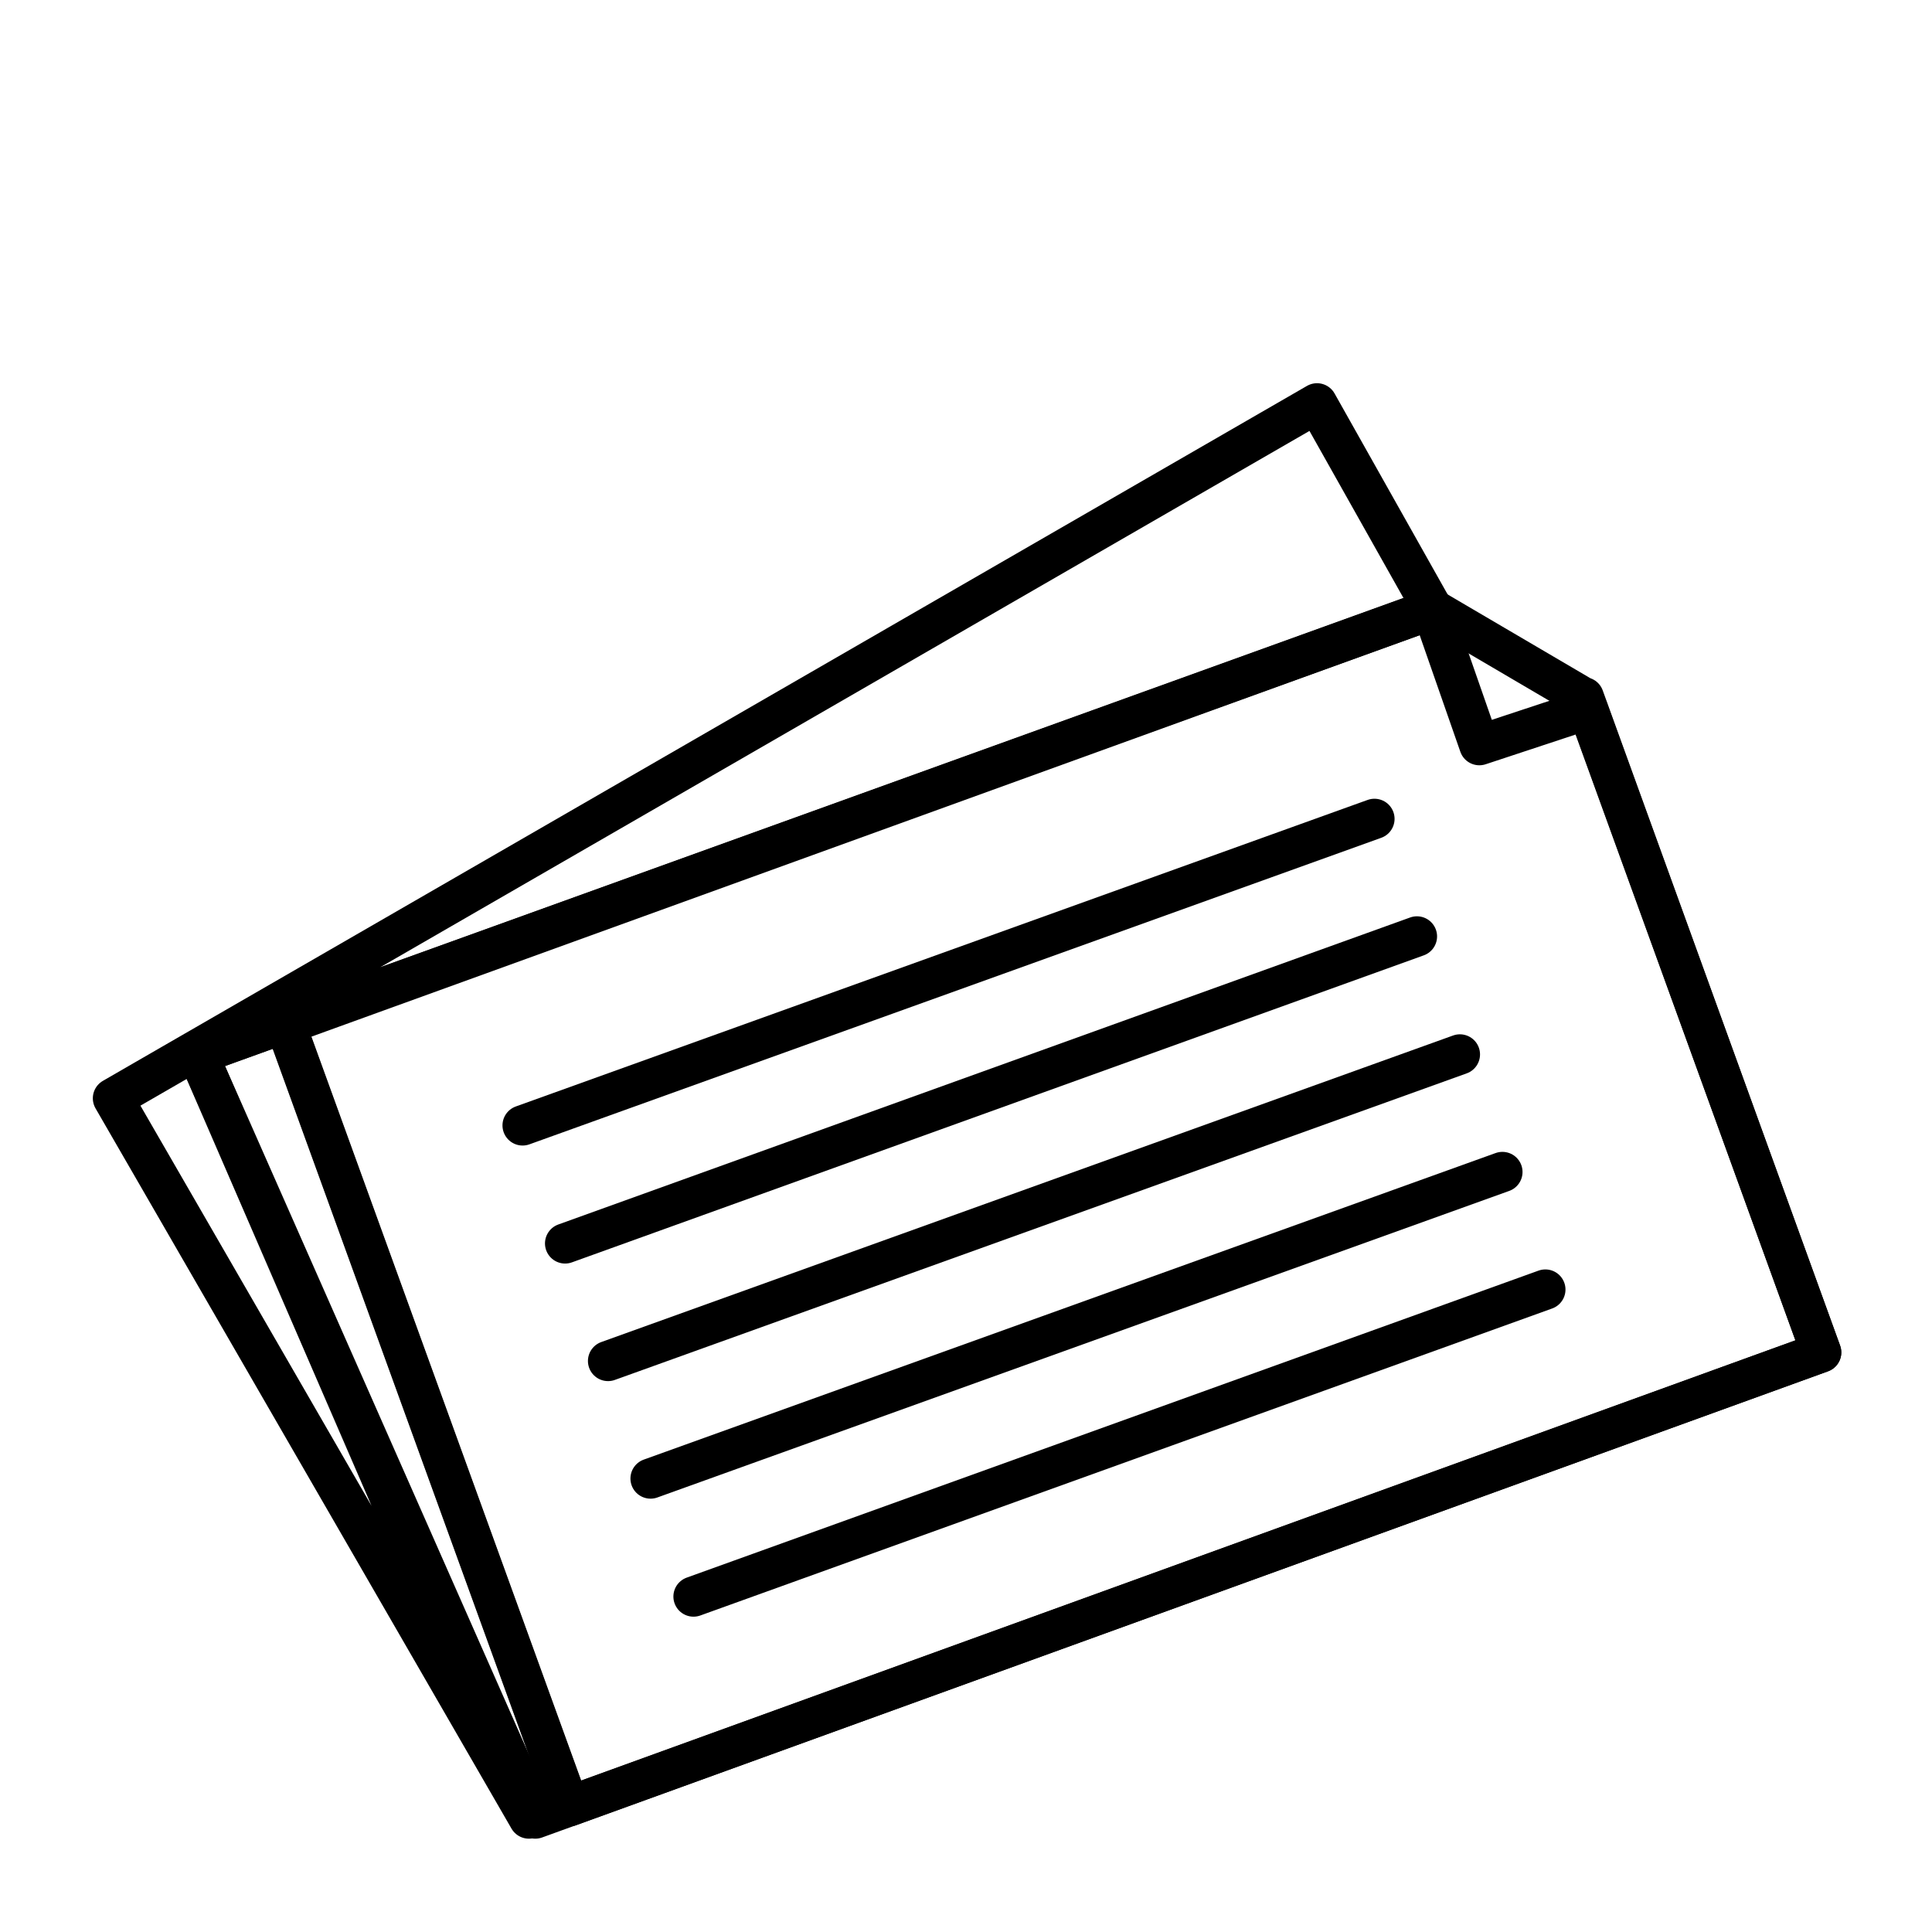
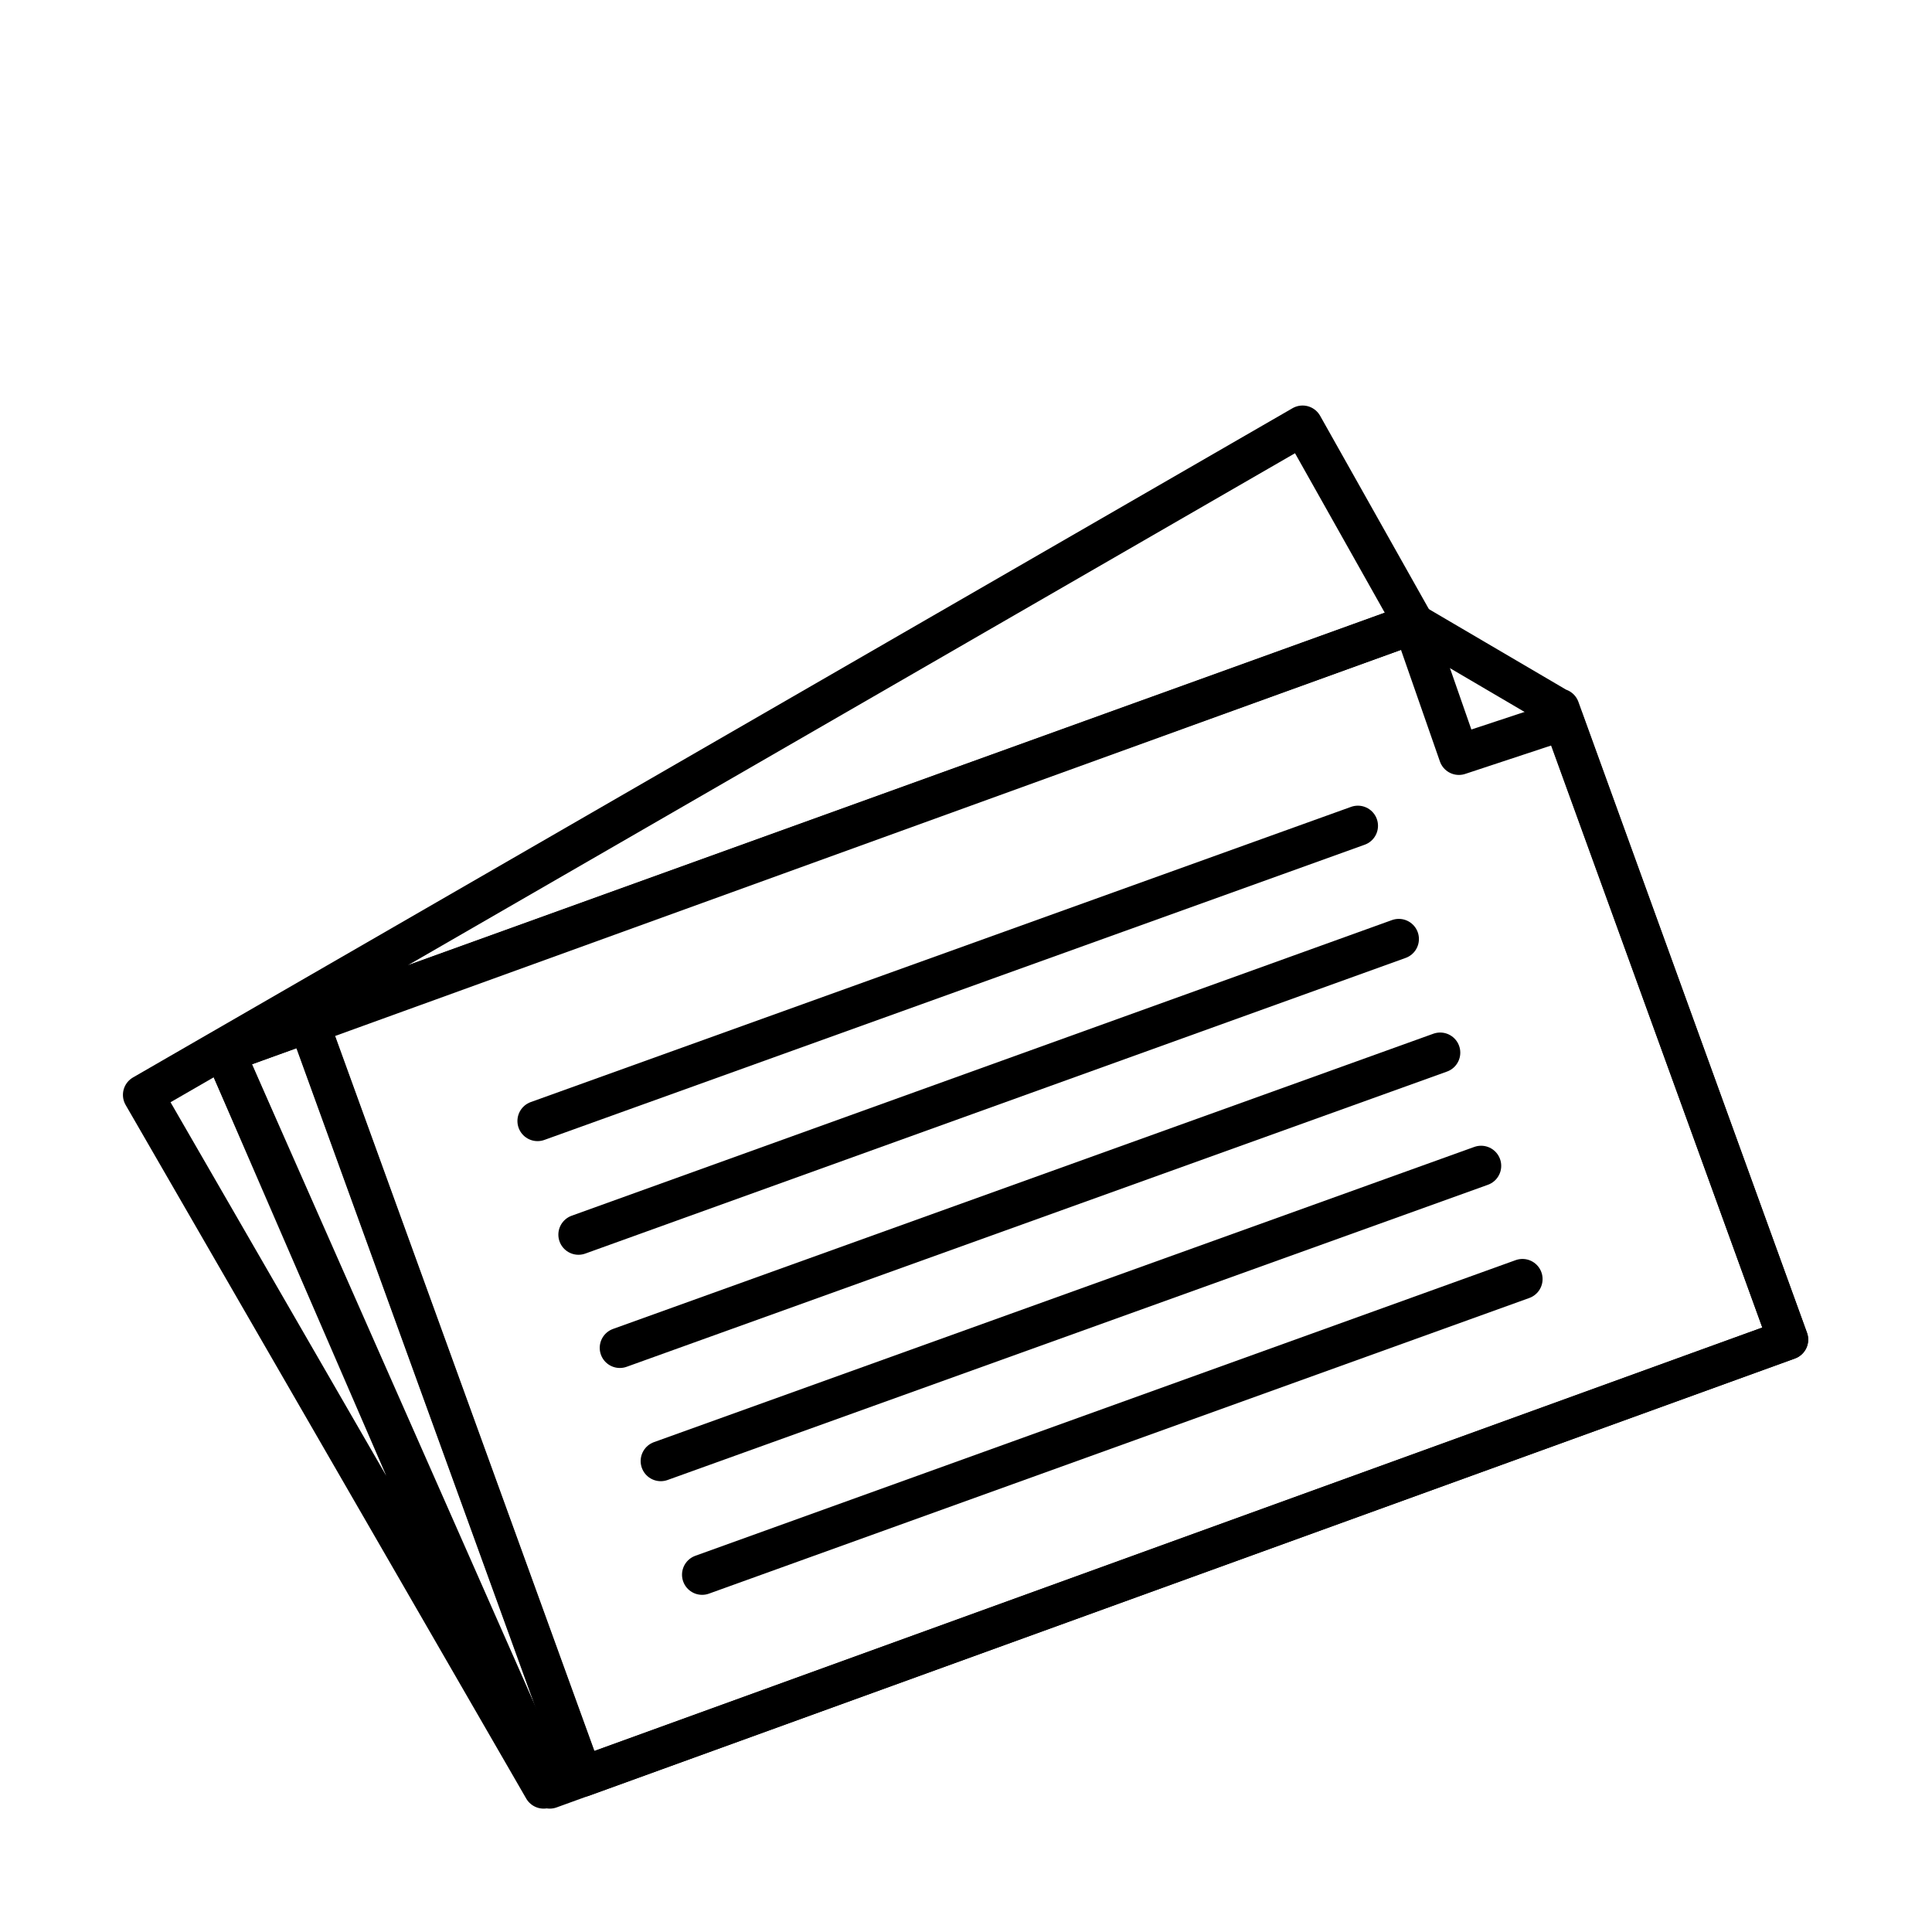
- <svg xmlns="http://www.w3.org/2000/svg" id="Layer_2" viewBox="0 0 64 64">
-   <g transform="translate(-3.9721,1.019) scale(1.497806)" stroke-width="0.89">
+ <svg xmlns="http://www.w3.org/2000/svg" id="Layer_2" viewBox="0 0 48 48">
+   <g transform="translate(-2.0172,1.6609) scale(1.081794)" stroke-width="0.924">
    <defs>
      <style>.cls-1{fill:none;stroke:#000;stroke-linecap:round;stroke-linejoin:round;}</style>
    </defs>
    <line class="cls-1" x1="8.99" y1="22.06" x2="15.21" y2="39.21" />
    <polygon class="cls-1" points="37.68 14.74 42.93 29.23 15.24 39.27 8.97 21.98 34.34 12.79 37.68 14.75 37.68 14.74" />
    <polygon class="cls-1" points="14.35 39.54 5.15 23.61 31.78 8.24 34.34 12.79 7.03 22.64 14.35 39.54" />
    <polygon class="cls-1" points="37.77 15.01 42.93 29.23 14.49 39.54 7.03 22.64 34.32 12.79 35.37 15.8 37.76 15.01 37.77 15.01" />
    <line class="cls-1" x1="14.21" y1="24.21" x2="33.05" y2="17.43" />
    <line class="cls-1" x1="15.15" y1="26.82" x2="33.99" y2="20.03" />
    <line class="cls-1" x1="16.1" y1="29.42" x2="34.94" y2="22.64" />
    <line class="cls-1" x1="17.04" y1="32.02" x2="35.88" y2="25.24" />
    <line class="cls-1" x1="17.99" y1="34.63" x2="36.83" y2="27.84" />
  </g>
</svg>
